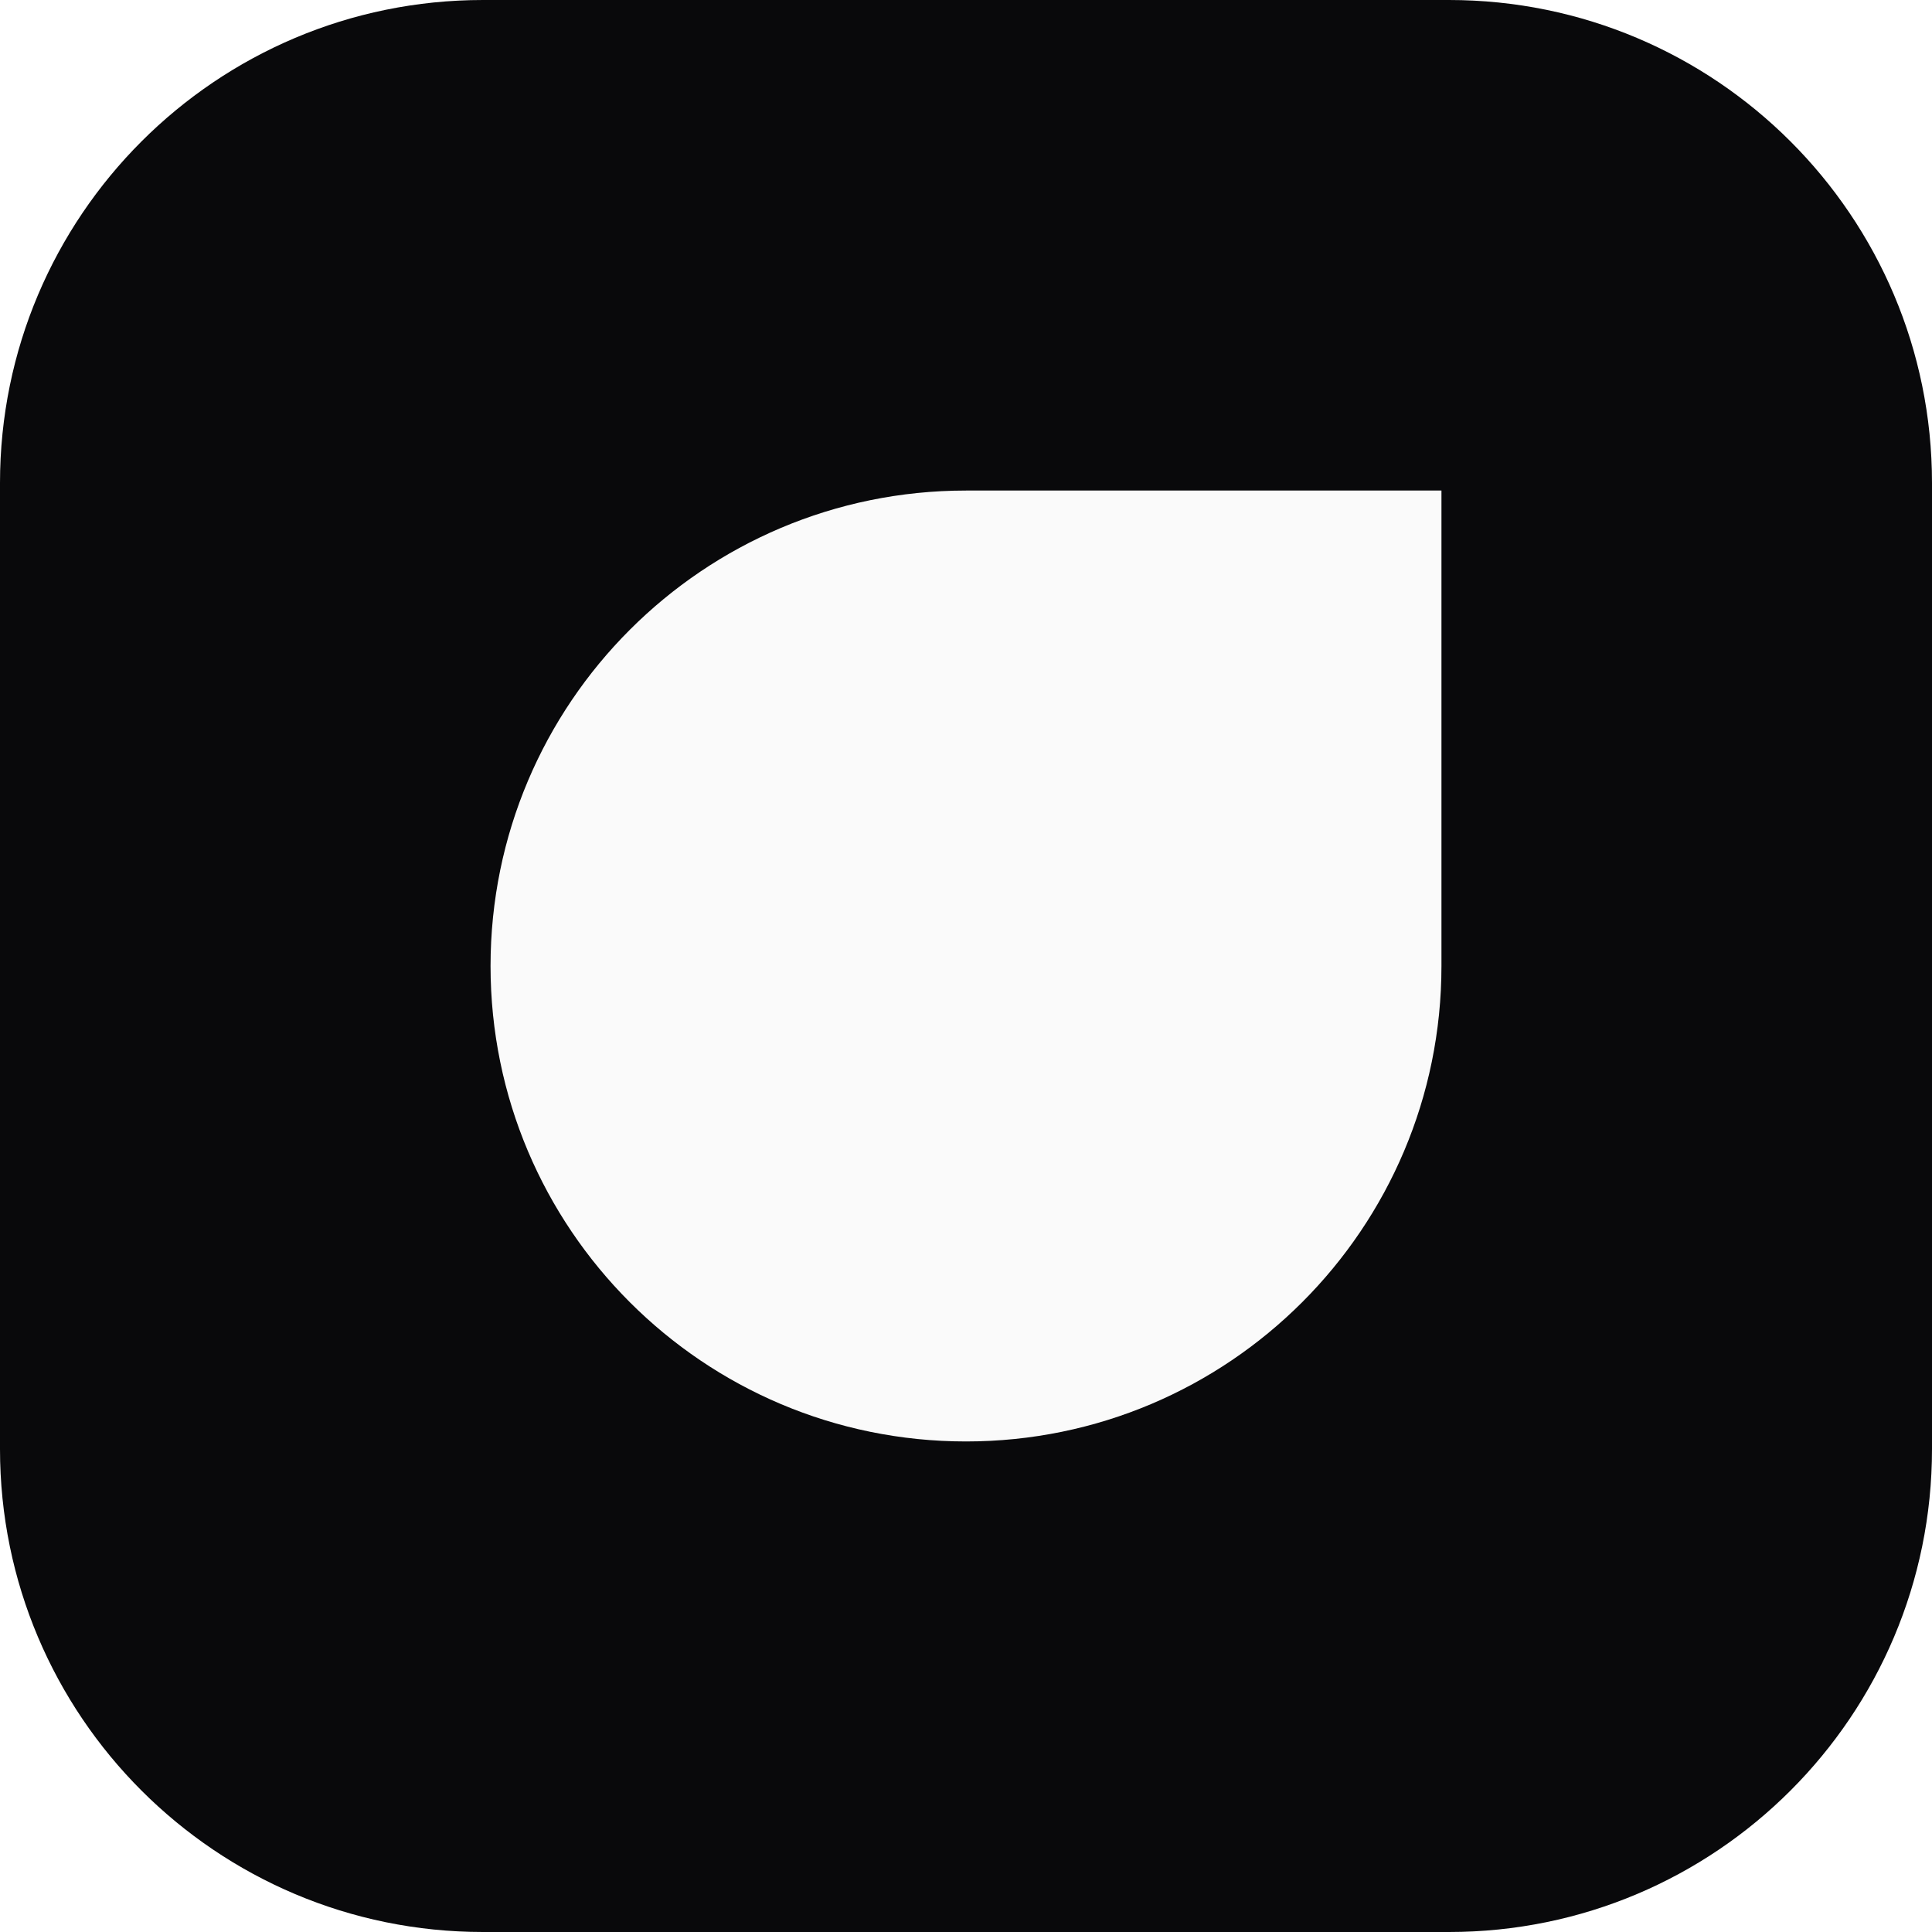
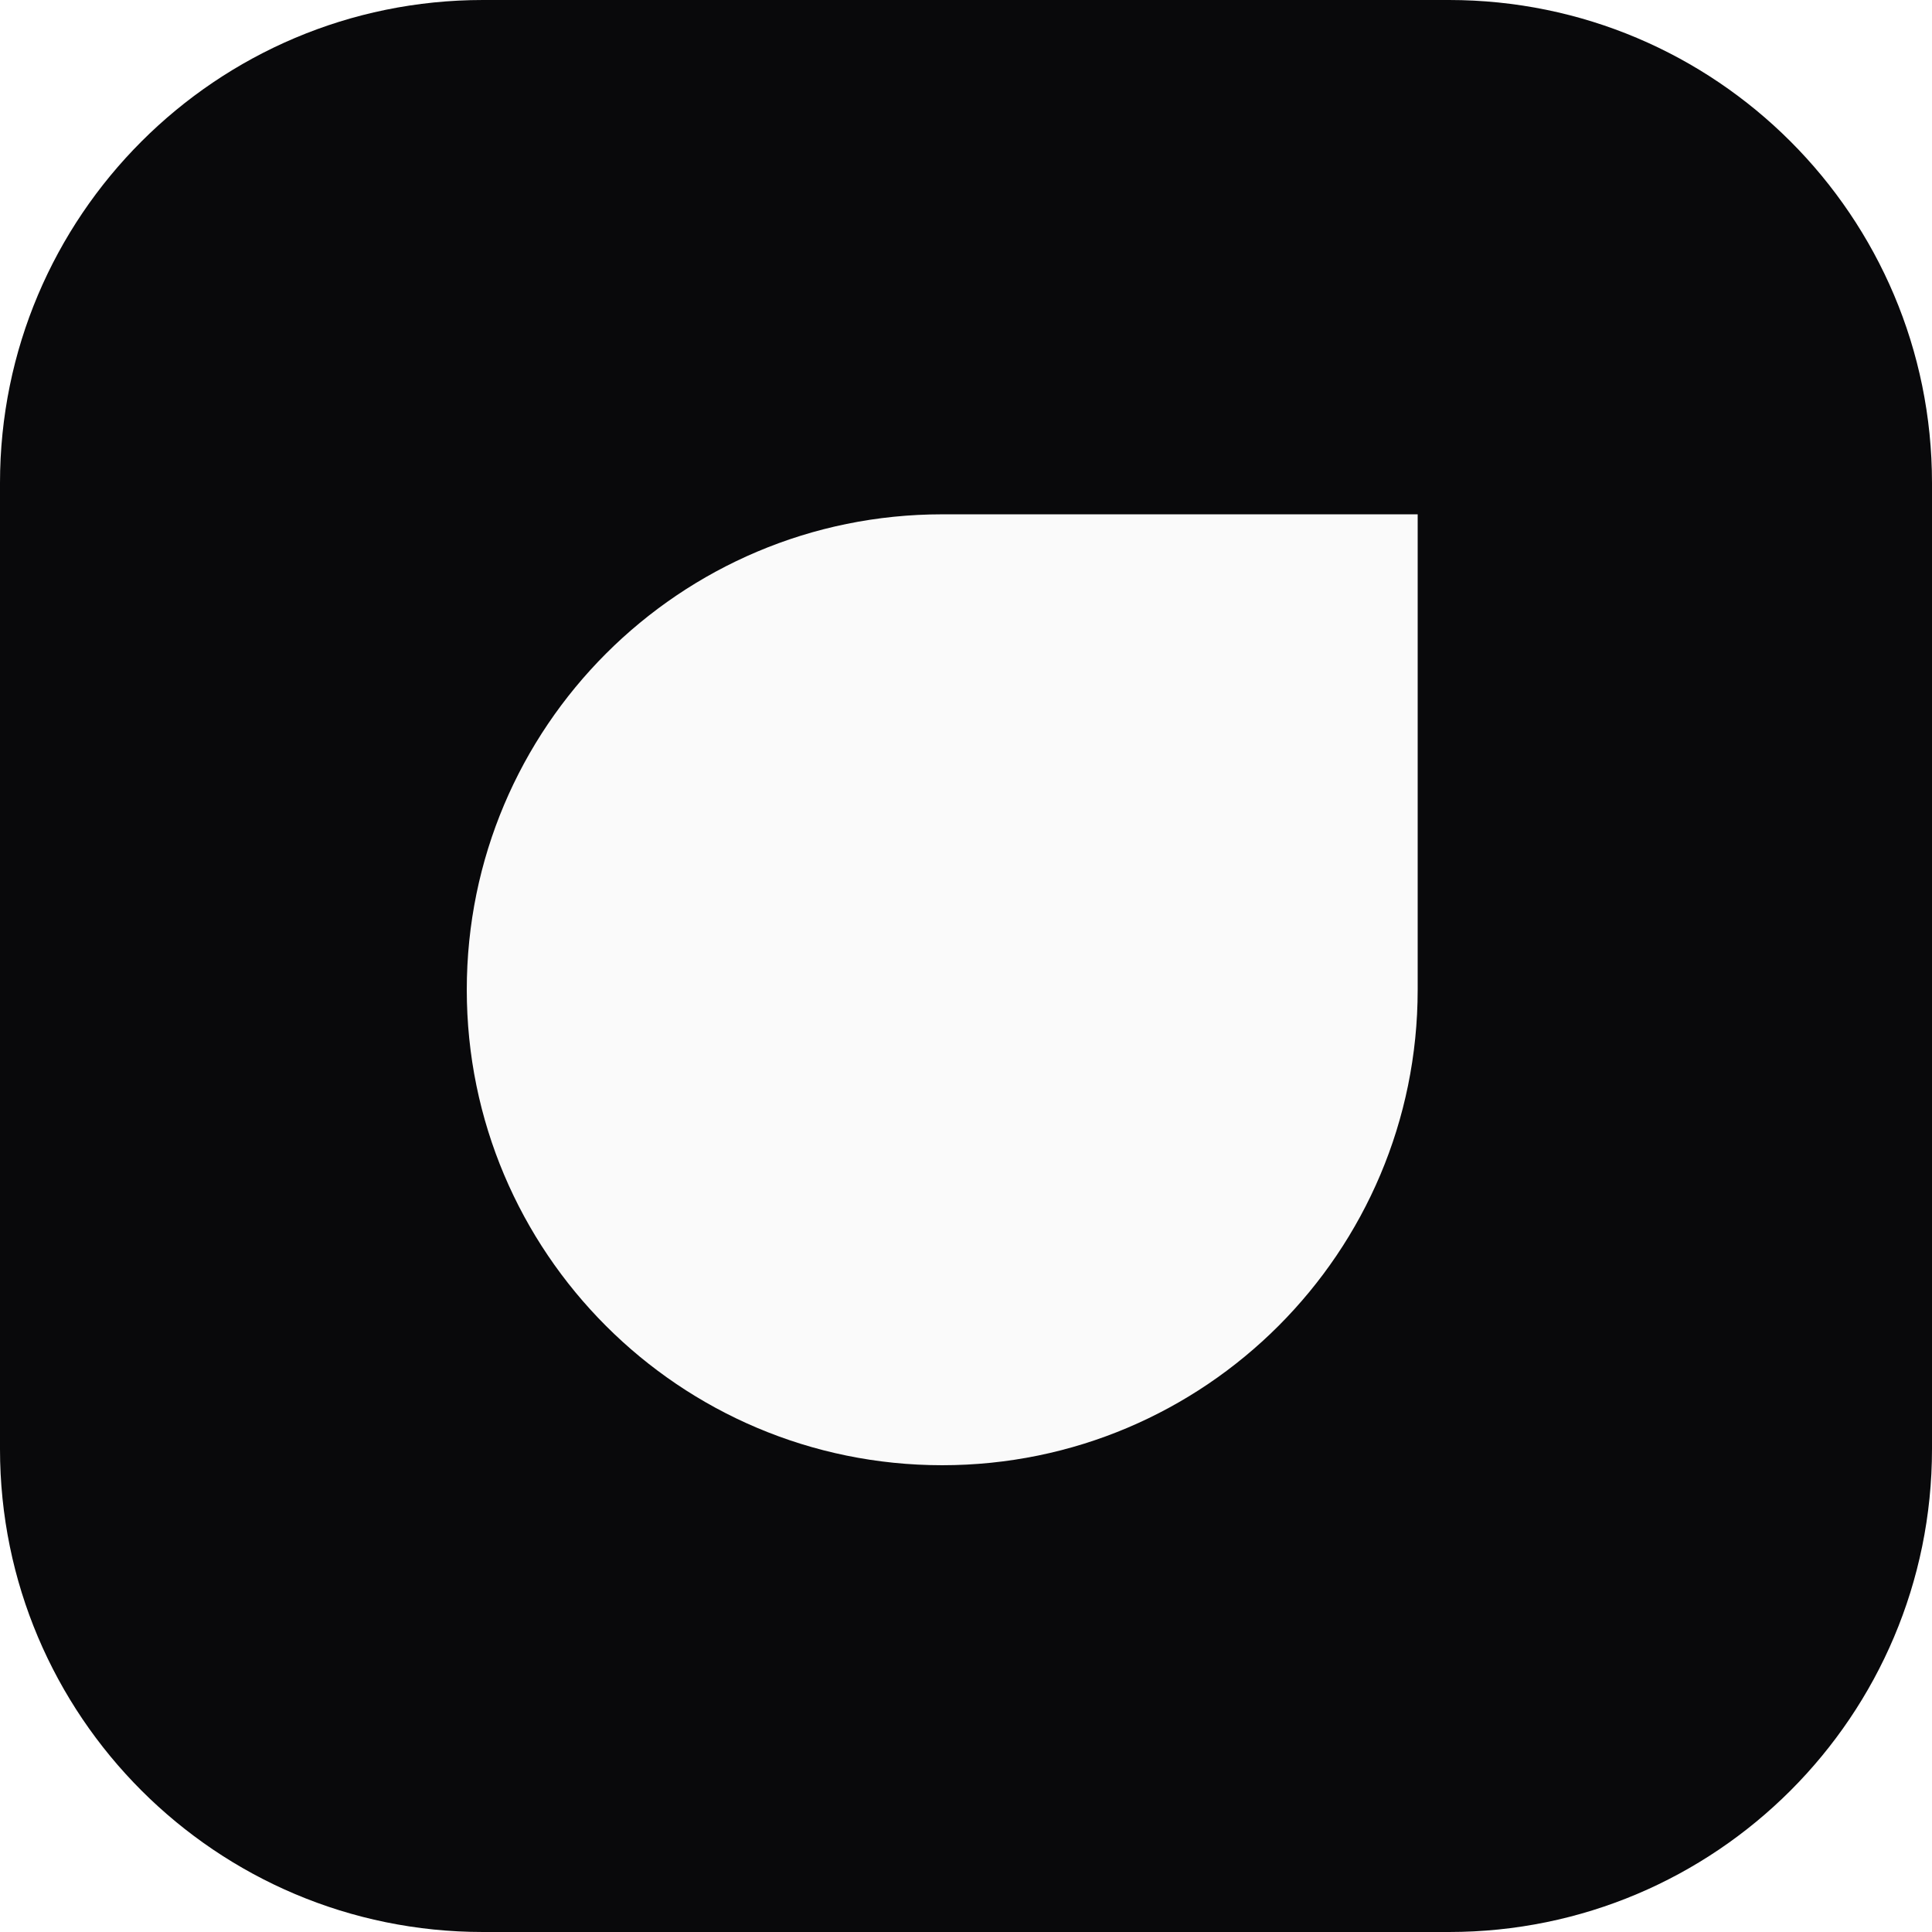
<svg xmlns="http://www.w3.org/2000/svg" viewBox="0 0 32 32">
  <rect width="32" height="32" rx="8" fill="#09090b" />
-   <path transform="translate(5.5 5.5) scale(0.875)" d="M12 3h9v9a9 9 0 1 1-9-9Z" fill="#fafafa" />
+   <path transform="translate(5.5 5.5) scale(0.875)" d="M11.55 3.45h9v9a9 9 0 1 1-9-9Z" fill="#fafafa" />
</svg>
